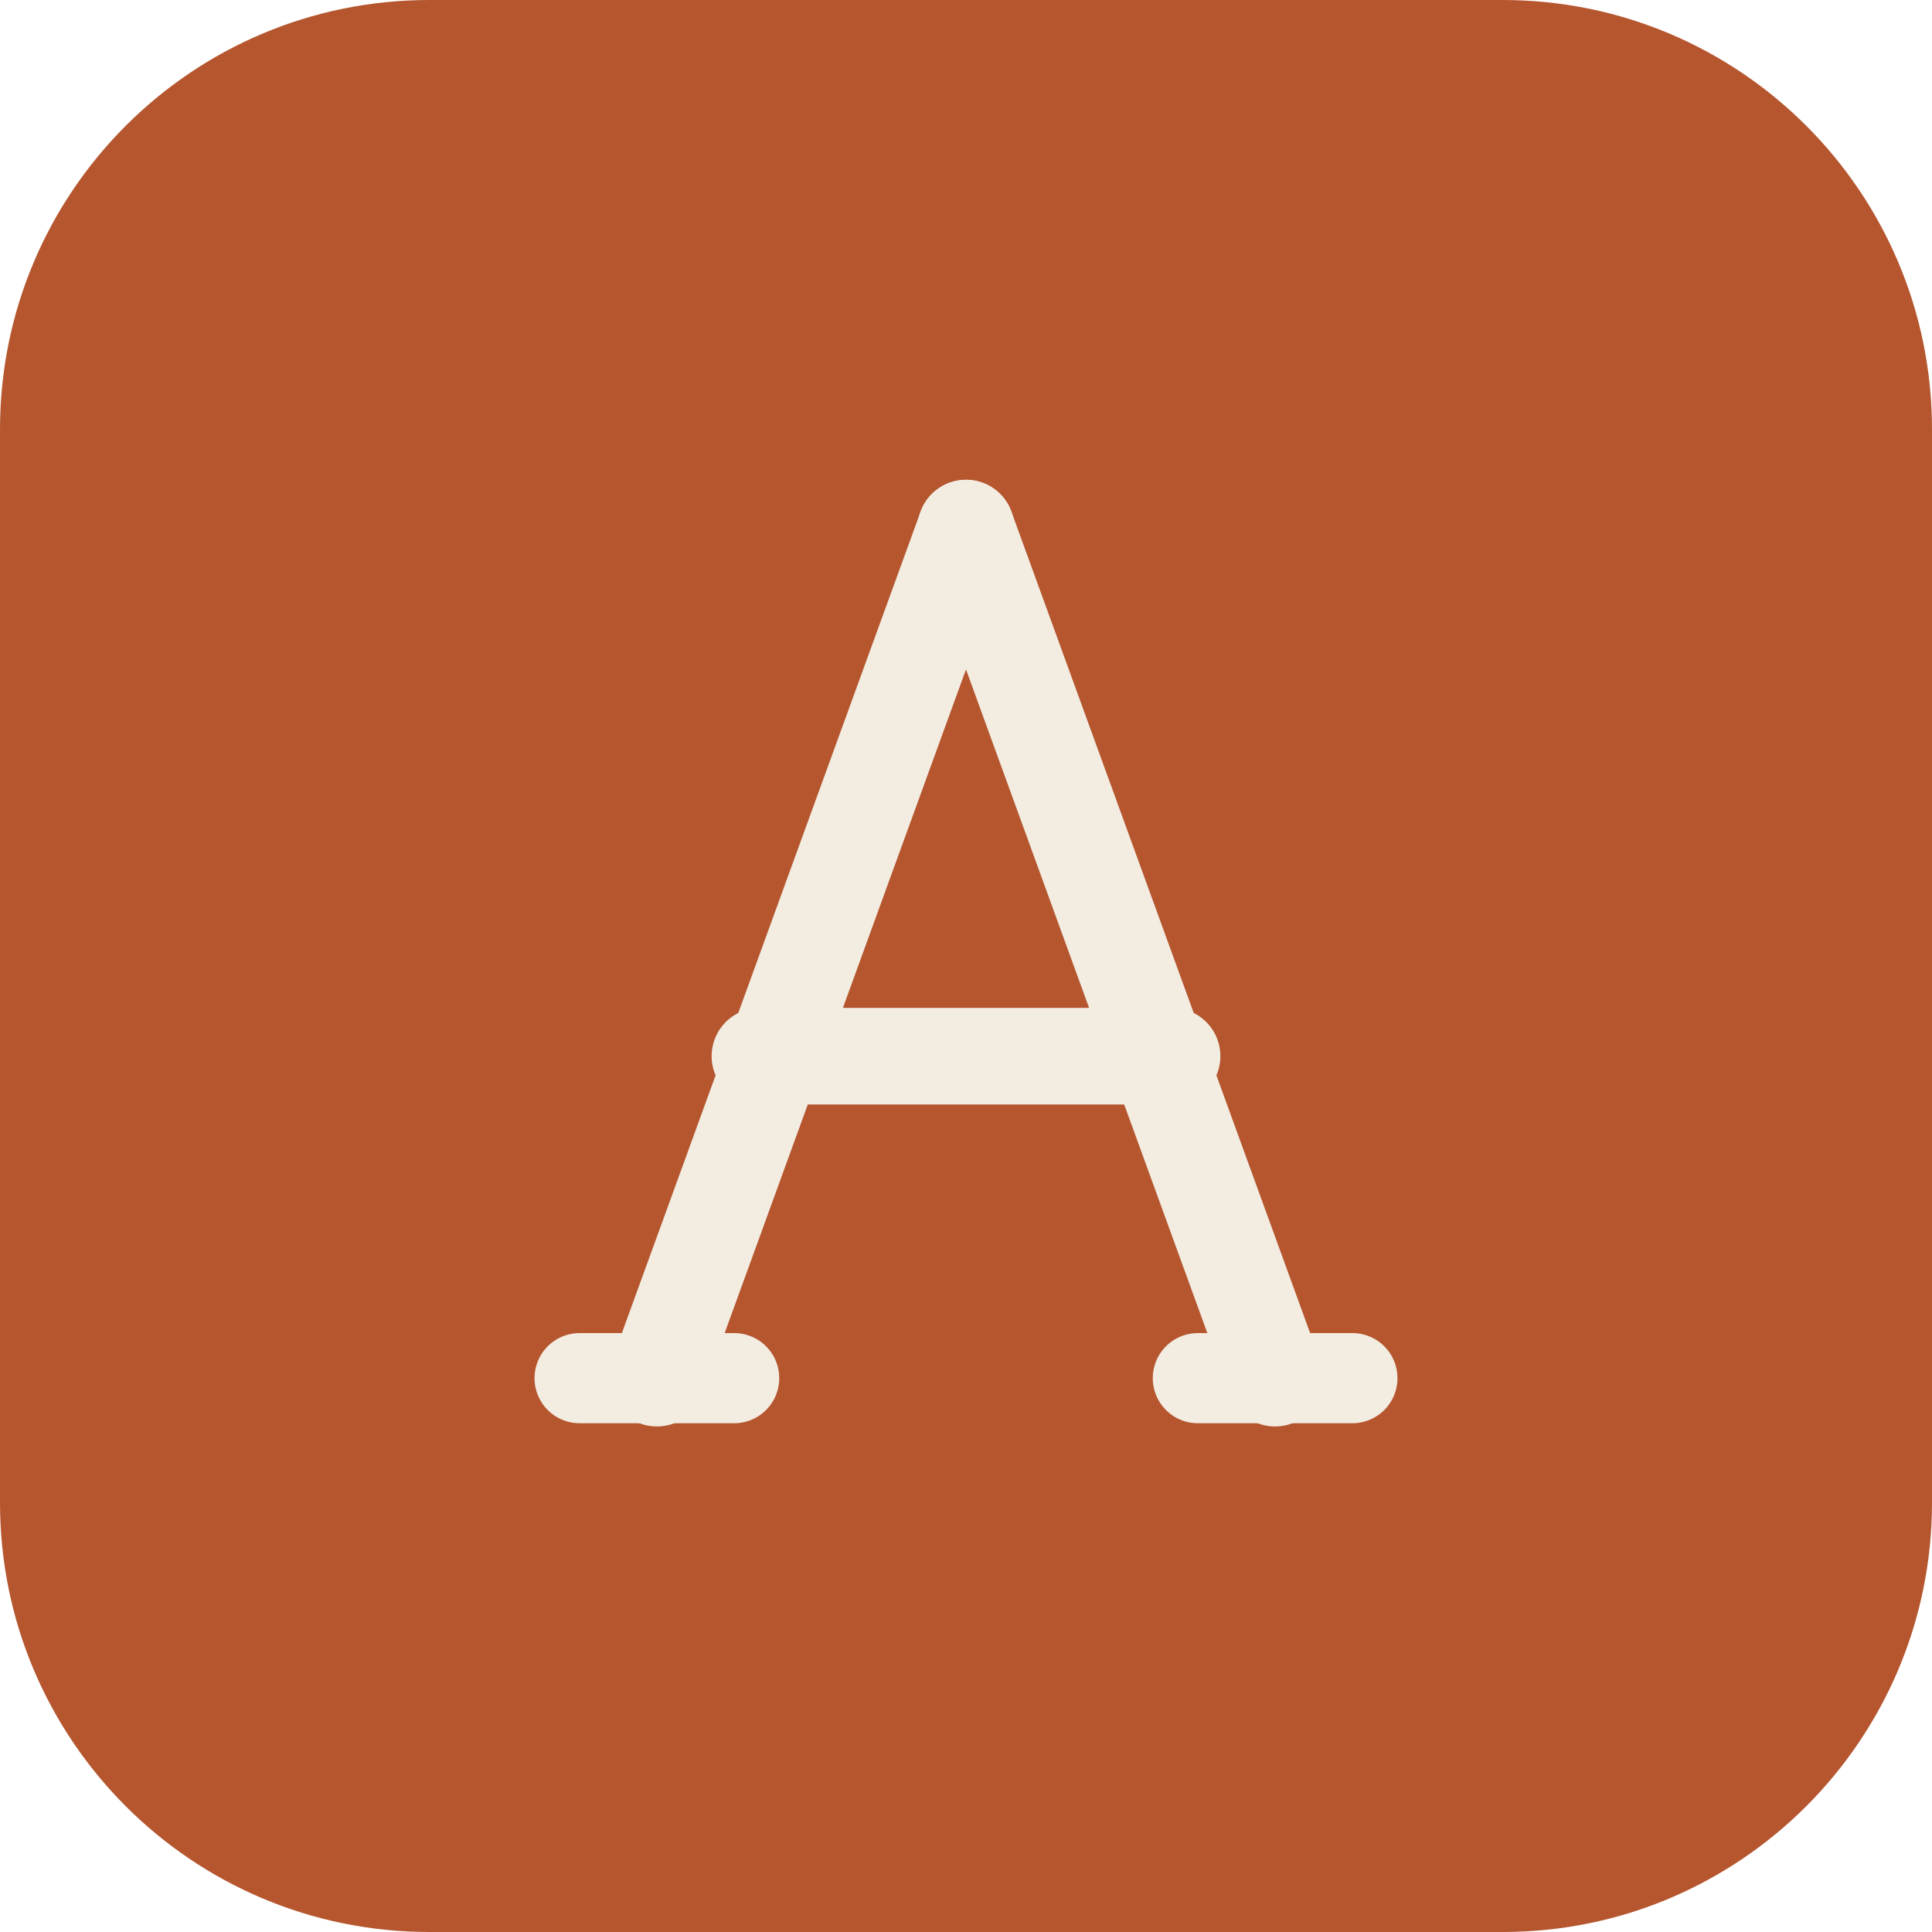
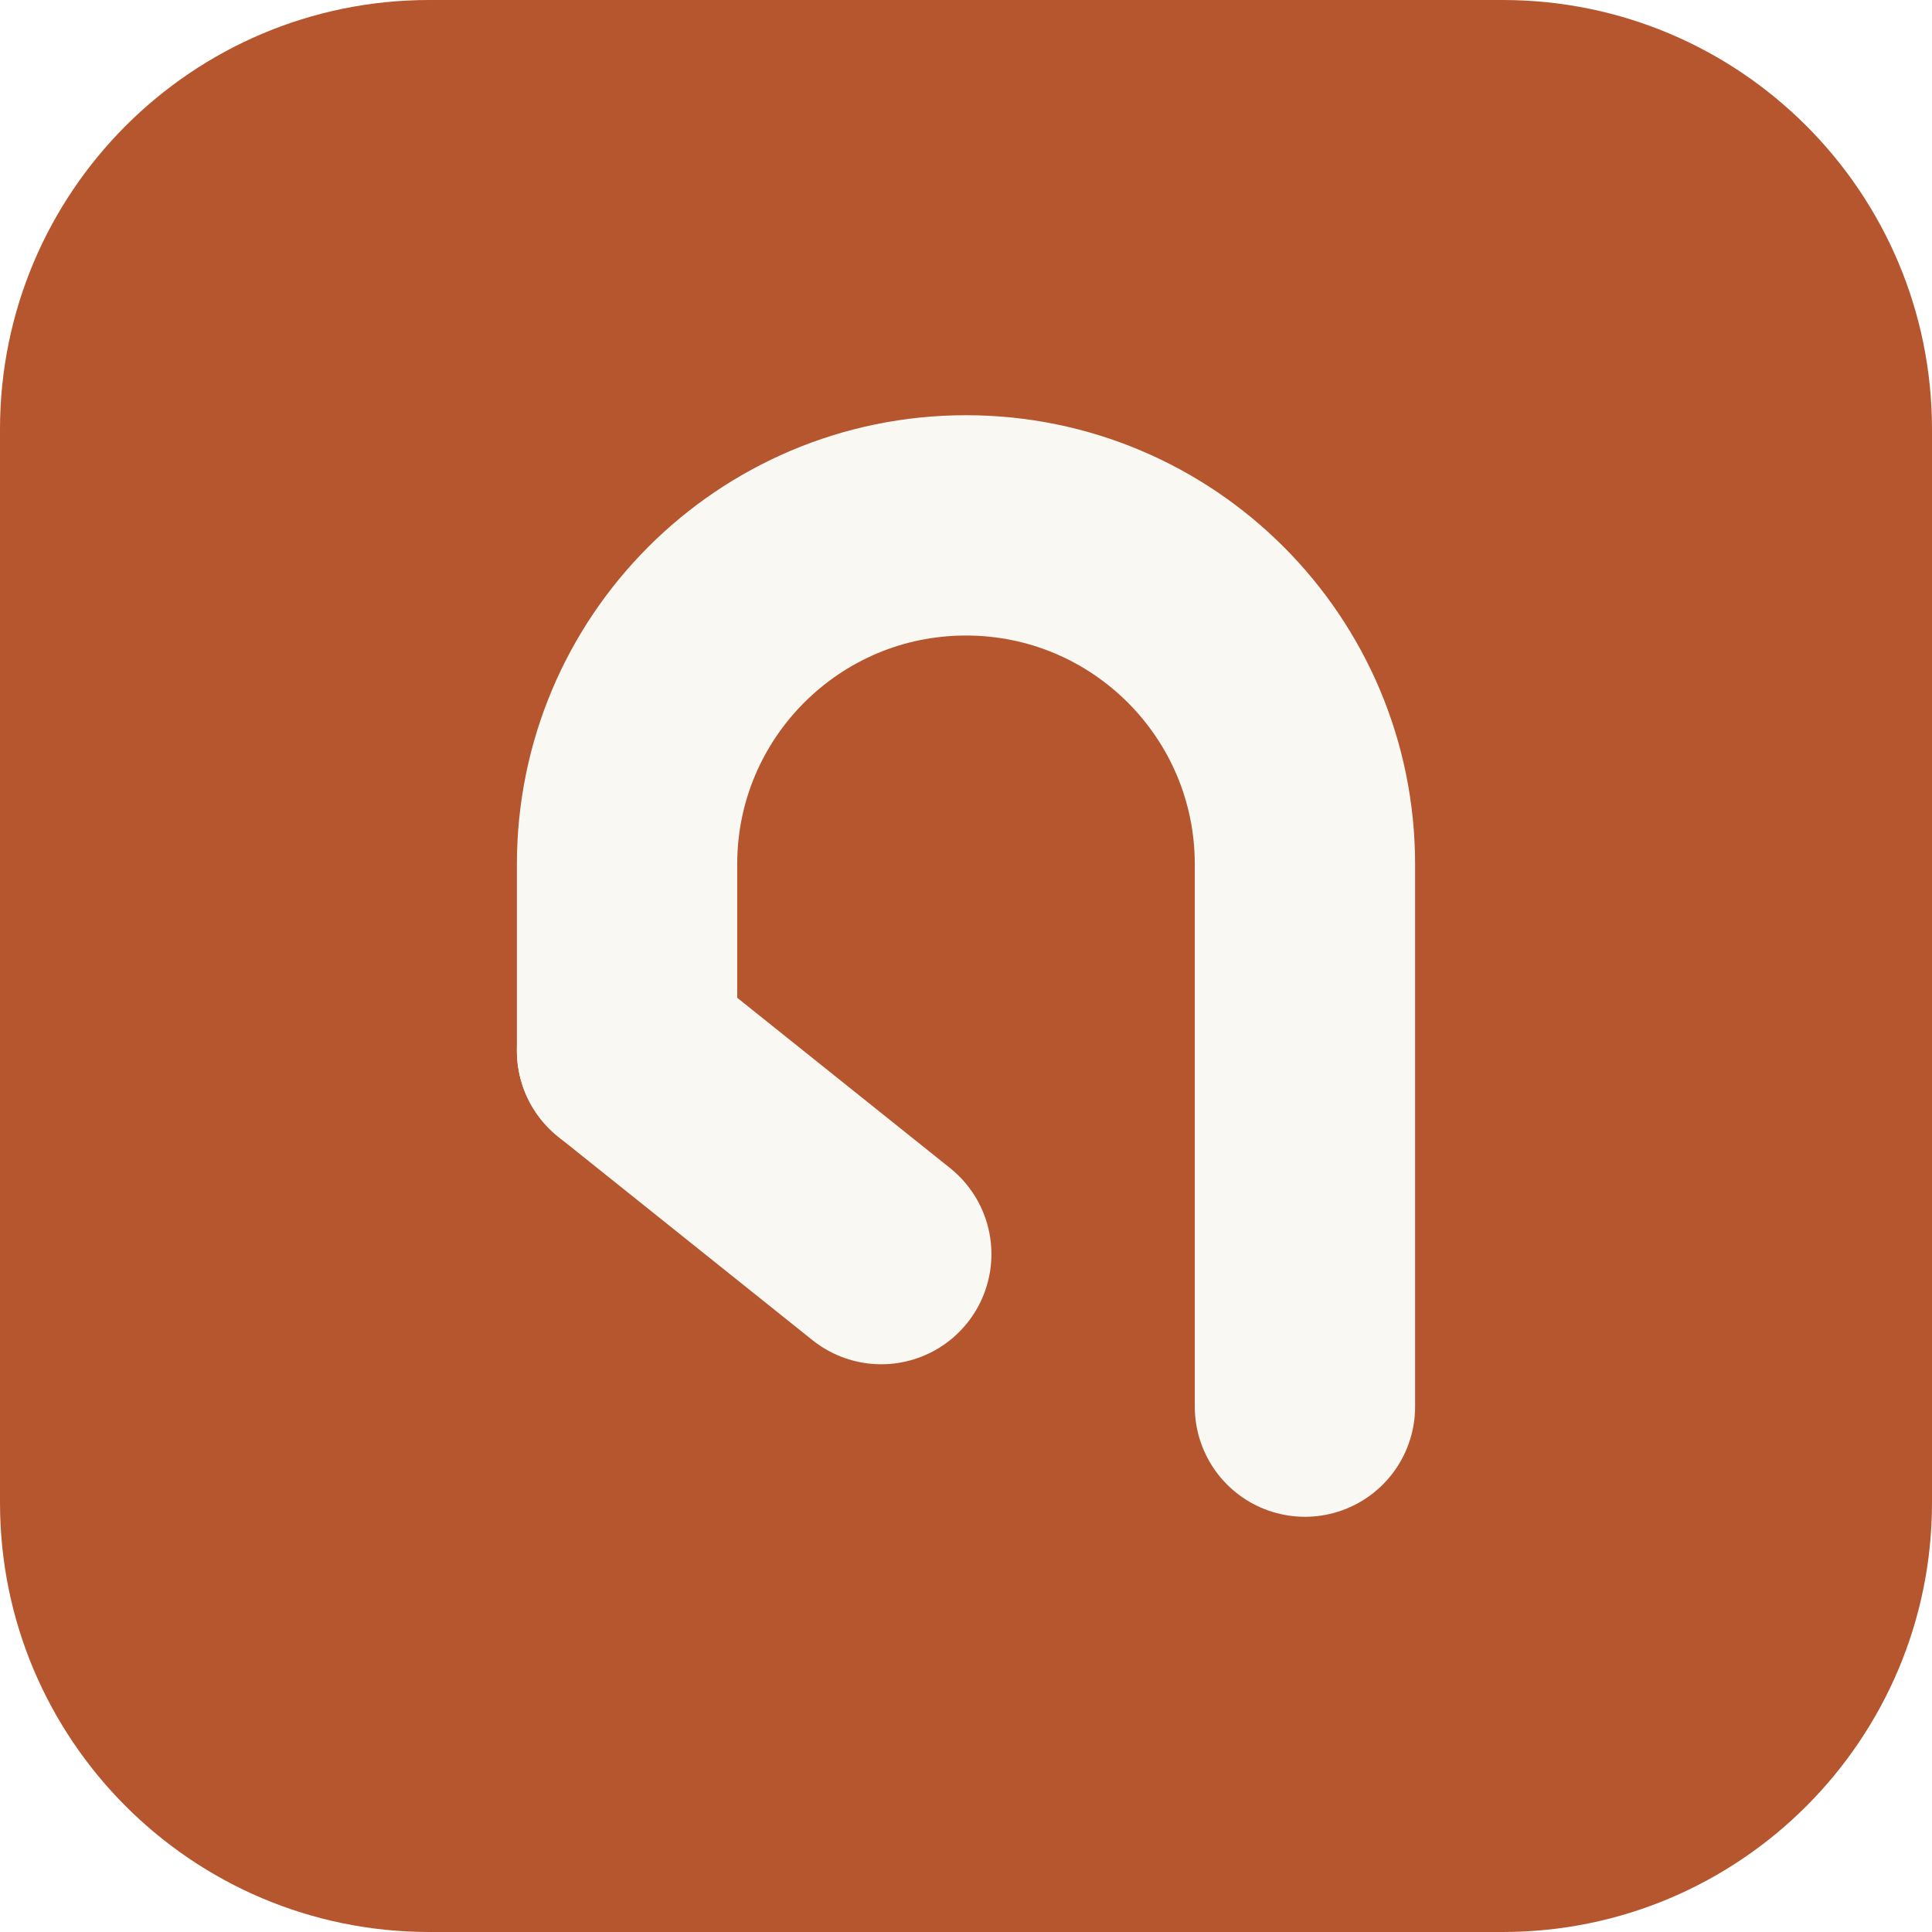
<svg xmlns="http://www.w3.org/2000/svg" viewBox="0 0 180 180">
  <rect width="180" height="180" rx="40" fill="#B5562F" />
-   <g transform="translate(30,30) scale(1.2)" stroke="#F3ECE1" stroke-linecap="round" fill="none">
-     <line x1="50" y1="16" x2="26" y2="82" stroke-width="7.5" />
-     <line x1="50" y1="16" x2="74" y2="82" stroke-width="7.5" />
-     <line x1="34" y1="57" x2="66" y2="57" stroke-width="7.5" />
-     <line x1="20" y1="82" x2="32" y2="82" stroke-width="7" />
-     <line x1="68" y1="82" x2="80" y2="82" stroke-width="7" />
-   </g>
+   <svg viewBox="12 14 76 76" x="30" y="30" width="120" height="120">
+     <path d="M70 78 V46 A20 20 0 0 0 30 46 V57" fill="none" stroke="#FAF8F3" stroke-width="13" stroke-linecap="round" />
+     <line x1="30" y1="57" x2="45" y2="69" stroke="#FAF8F3" stroke-width="13" stroke-linecap="round" />
+   </svg>
</svg>
